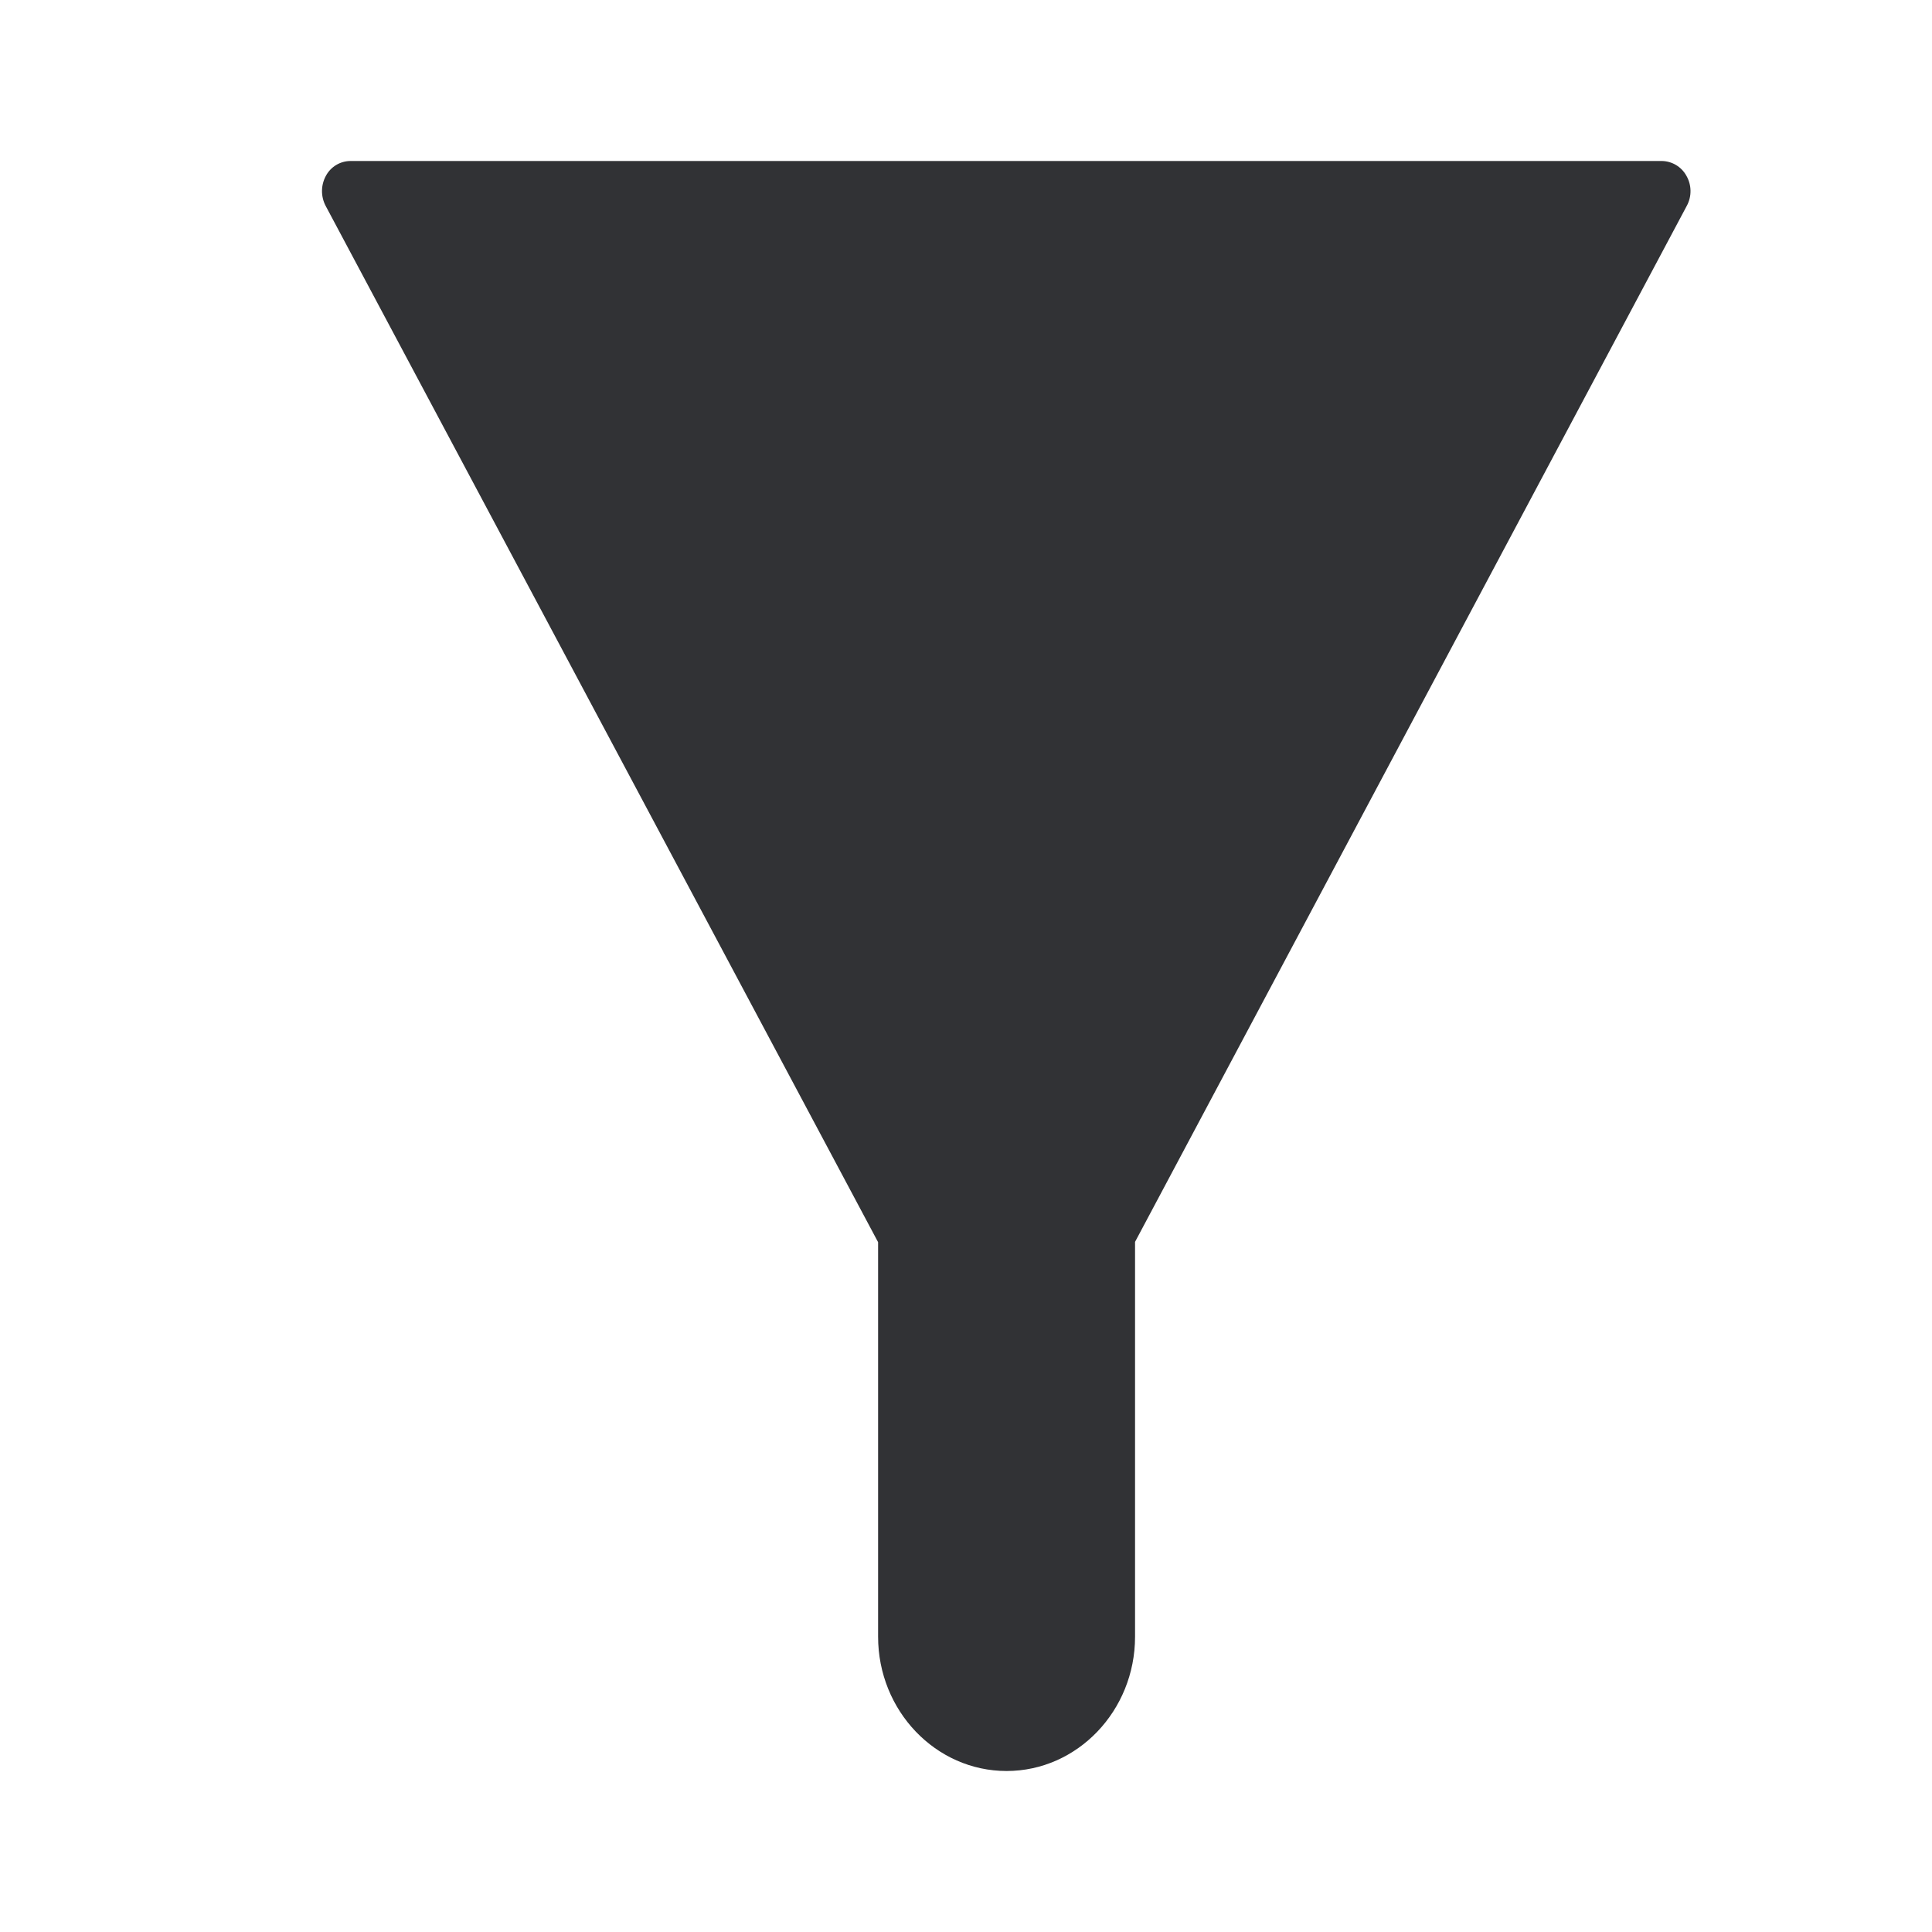
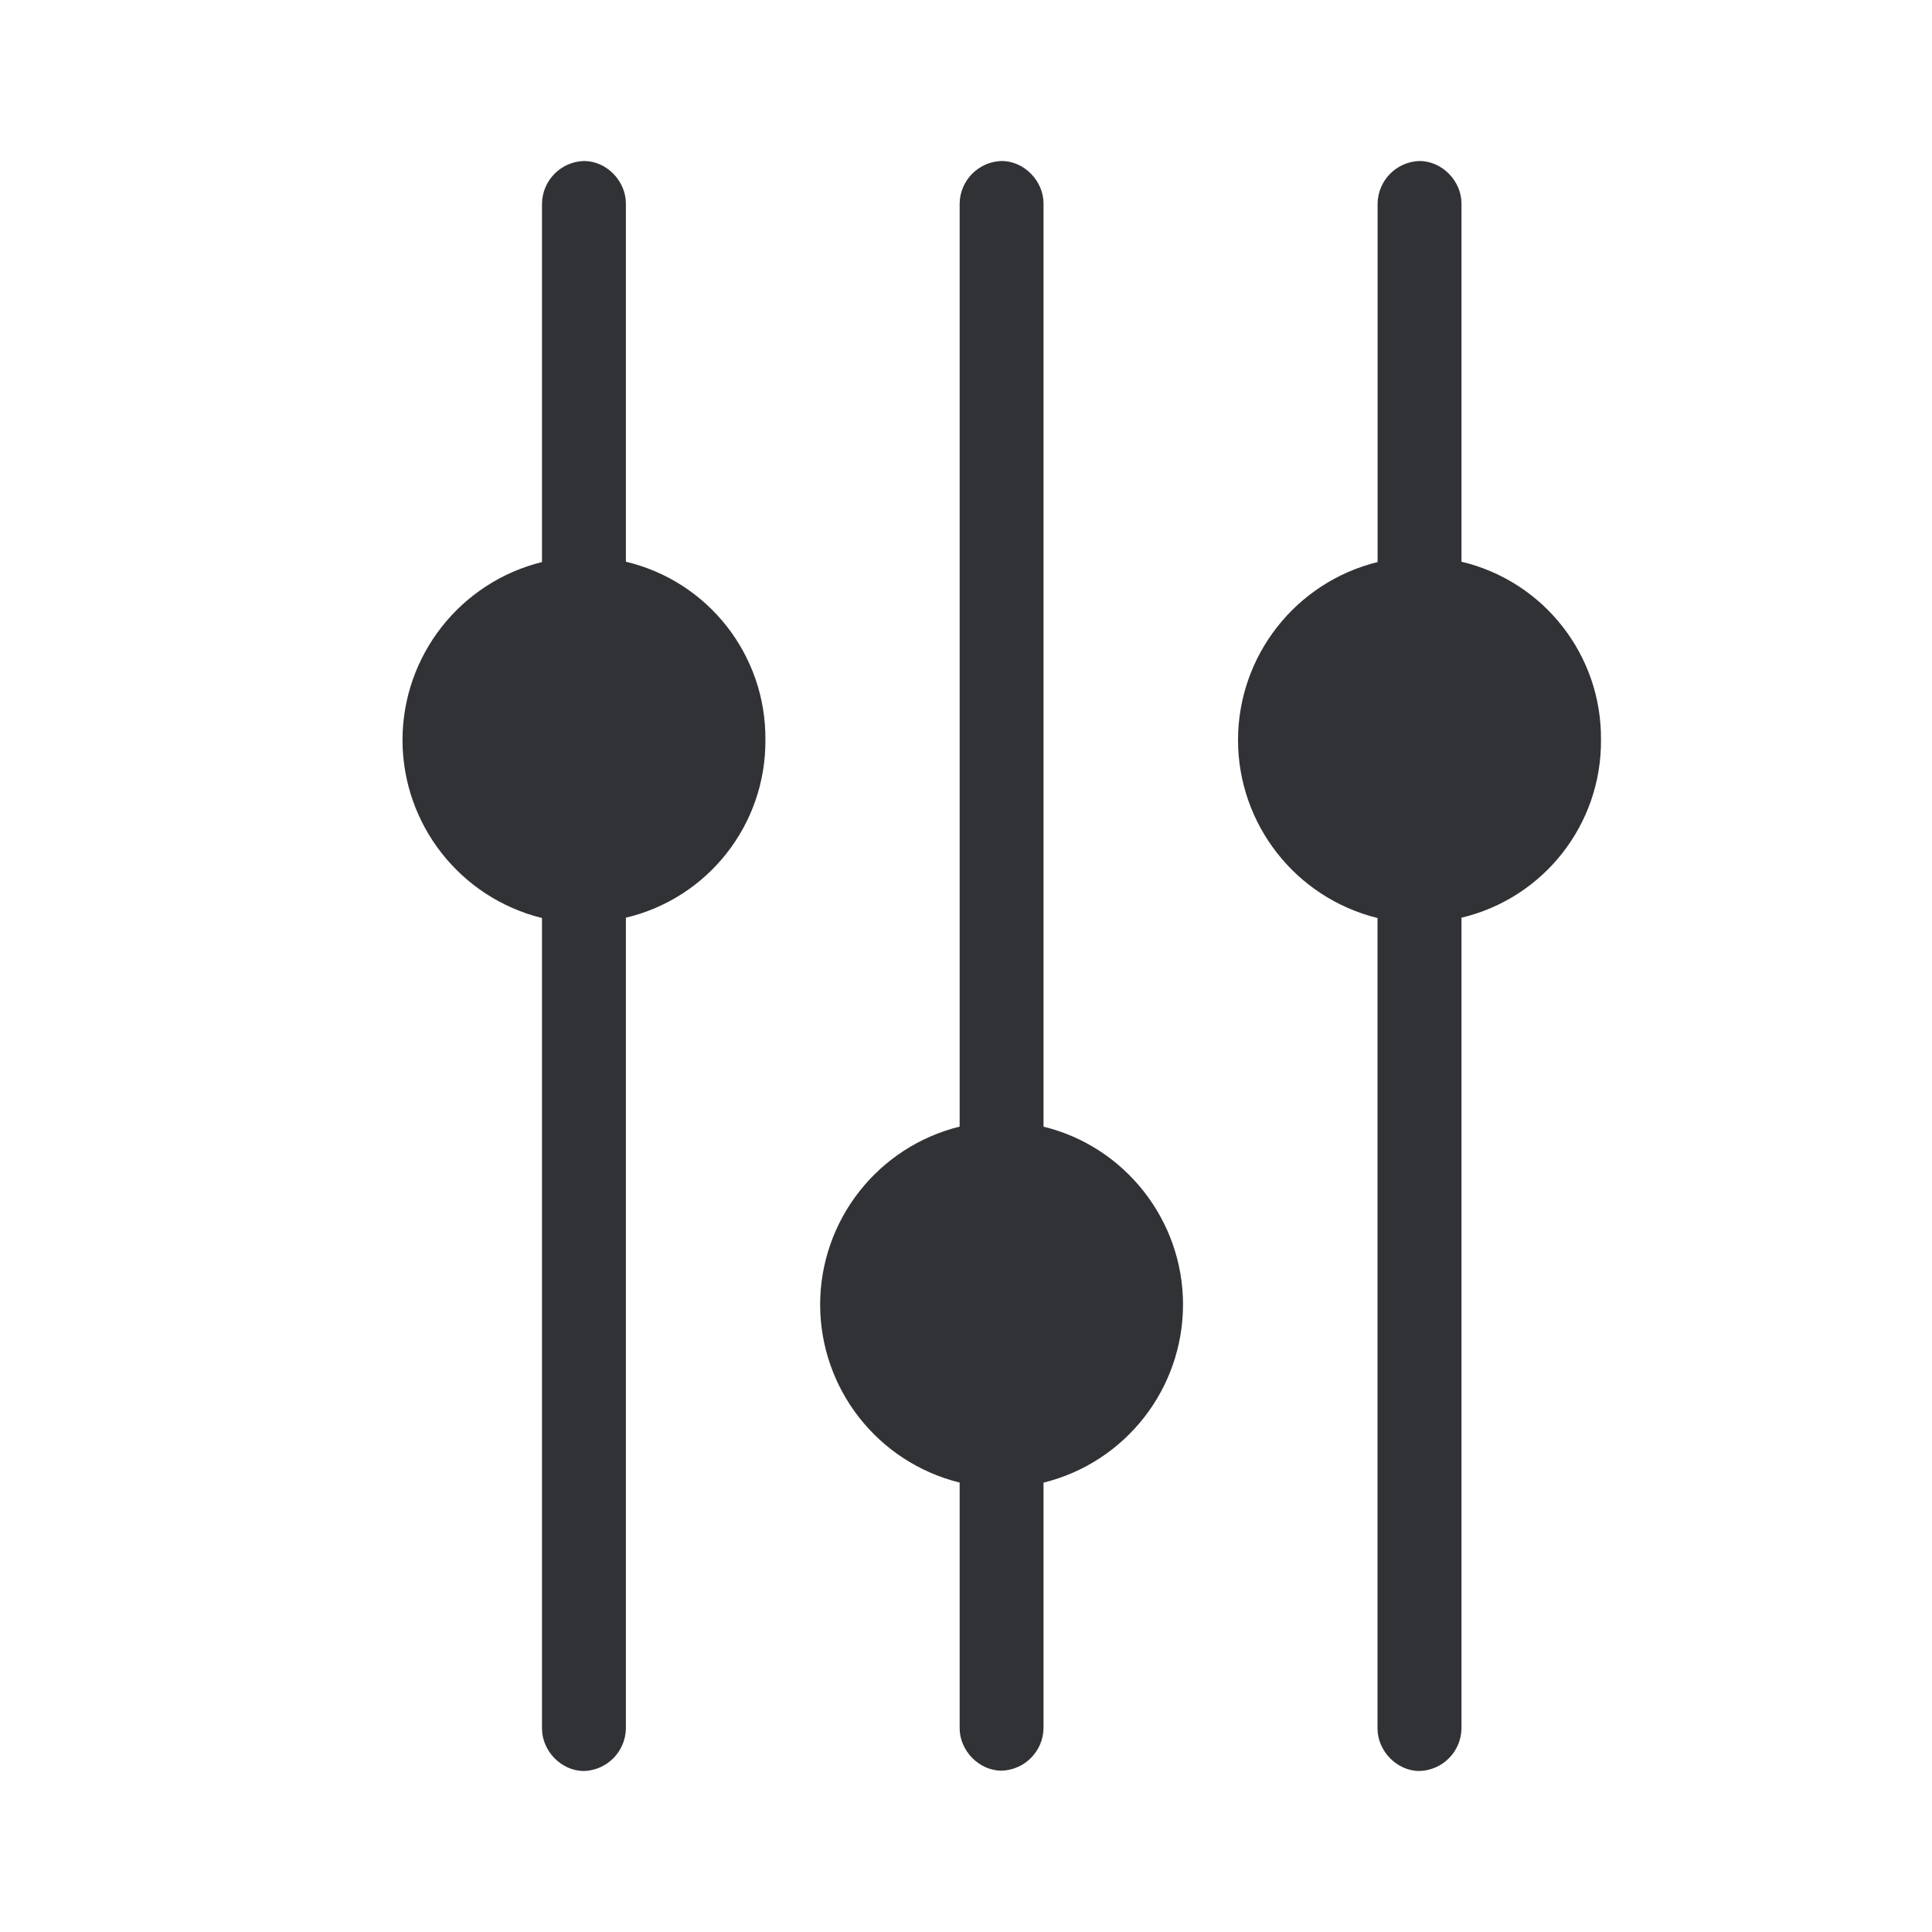
<svg xmlns="http://www.w3.org/2000/svg" width="24" height="24">
-   <path d="M20.95 2.185A.354.354 0 0 0 20.646 2H4.352a.348.348 0 0 0-.304.185.395.395 0 0 0-.004.37l6.864 12.876v4.9c0 .92.716 1.669 1.596 1.669.88 0 1.596-.749 1.596-1.668v-4.905l6.855-12.872a.383.383 0 0 0-.005-.37Z" fill="#313235" fill-rule="nonzero" />
+   <path d="M12.963 13.995V2.528c0-.28-.24-.528-.52-.528a.537.537 0 0 0-.522.528v11.467a2.281 2.281 0 0 0-1.733 2.211 2.28 2.28 0 0 0 1.733 2.211v3.051c0 .28.241.528.521.528a.537.537 0 0 0 .521-.528v-3.05a2.281 2.281 0 0 0 1.733-2.212c0-1.055-.73-1.967-1.733-2.21Zm6.925-4.806a2.253 2.253 0 0 0-1.733-2.211v-4.45c0-.28-.241-.528-.522-.528a.537.537 0 0 0-.52.528v4.454a2.281 2.281 0 0 0-1.734 2.211 2.28 2.28 0 0 0 1.733 2.211v10.068c0 .28.241.528.521.528a.537.537 0 0 0 .522-.528V11.4a2.253 2.253 0 0 0 1.733-2.21Zm-10.38 0a2.253 2.253 0 0 0-1.733-2.211v-4.45c0-.28-.24-.528-.52-.528a.537.537 0 0 0-.522.528v4.454A2.281 2.281 0 0 0 5 9.193a2.28 2.28 0 0 0 1.733 2.211v10.068c0 .28.24.528.521.528a.537.537 0 0 0 .521-.528V11.4a2.253 2.253 0 0 0 1.733-2.21Z" fill="#313235" fill-rule="nonzero" />
</svg>
